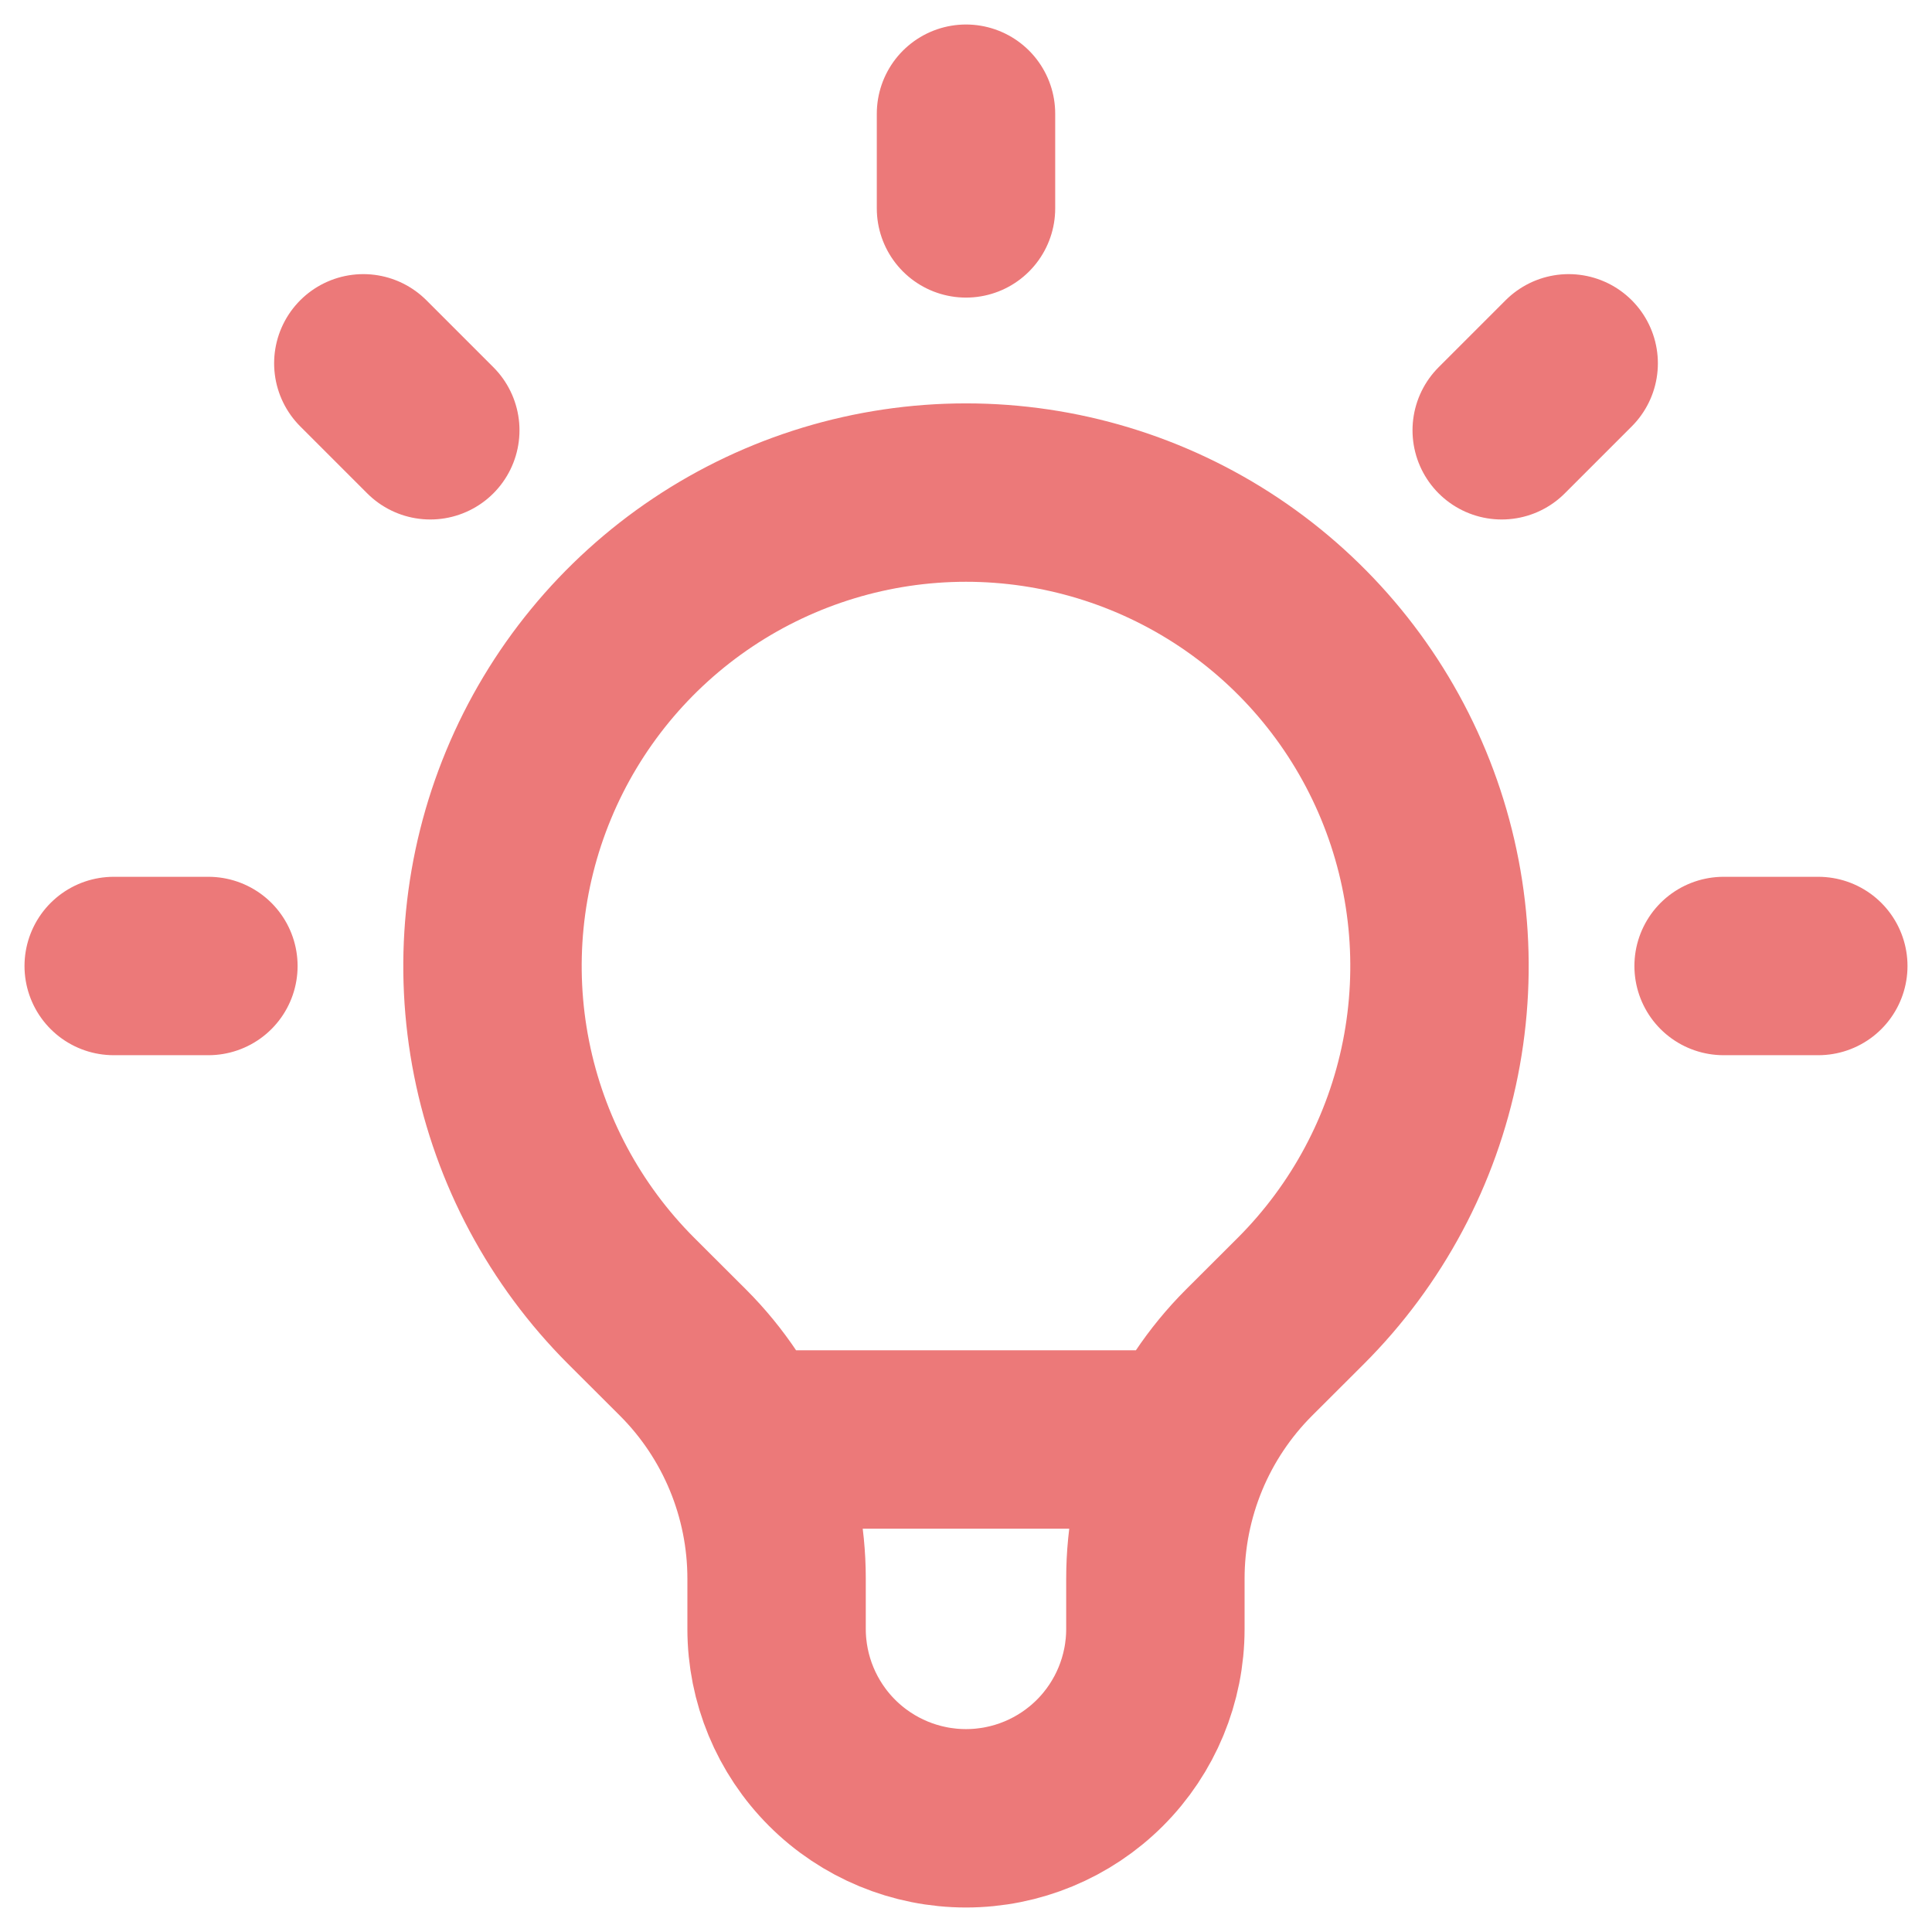
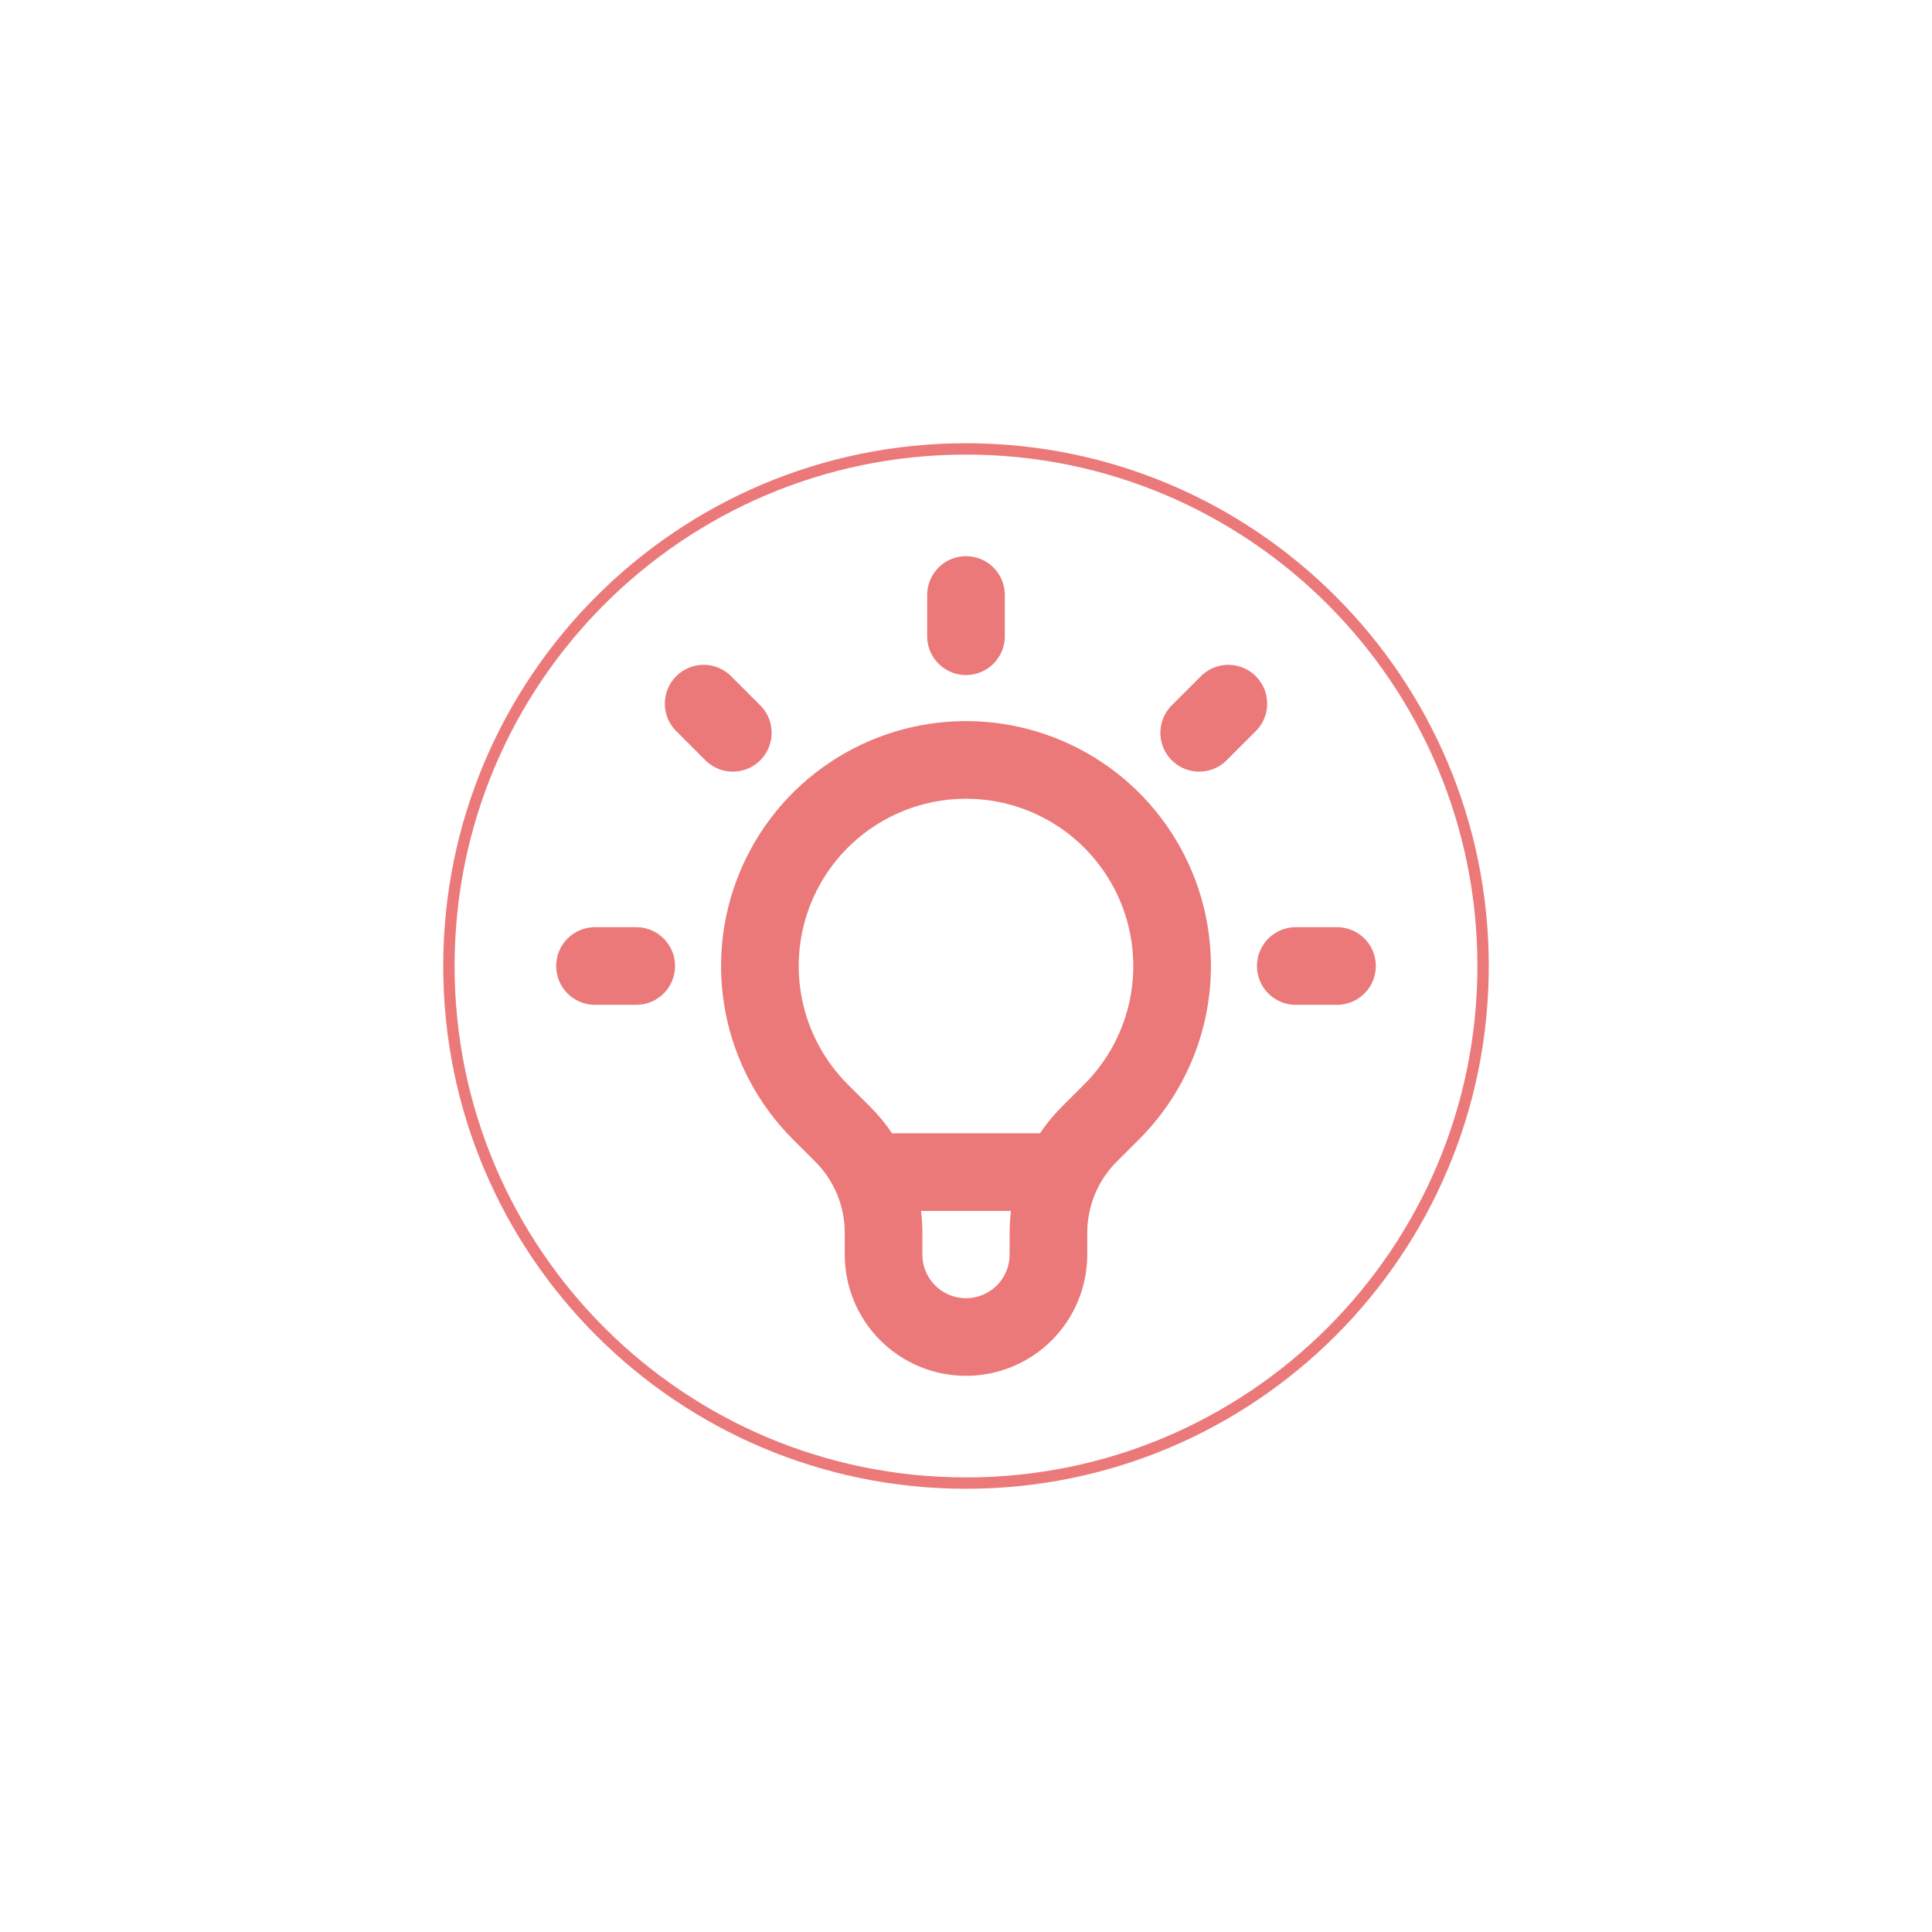
- <svg xmlns="http://www.w3.org/2000/svg" class="awesome__svg" width="74" height="74" viewBox="0 0 74 74" fill="none">
-   <path class="awesome__svg" d="M28.523 55.136H45.473M37 4.355V7.982M60.084 13.916L57.519 16.481M69.645 37H66.018M7.982 37H4.355M16.481 16.481L13.916 13.916M24.174 49.826C21.638 47.289 19.911 44.058 19.212 40.54C18.512 37.022 18.872 33.376 20.245 30.062C21.617 26.748 23.942 23.916 26.924 21.923C29.907 19.931 33.413 18.867 37 18.867C40.587 18.867 44.093 19.931 47.075 21.923C50.058 23.916 52.382 26.748 53.755 30.062C55.128 33.376 55.487 37.022 54.788 40.54C54.089 44.058 52.362 47.289 49.826 49.826L47.838 51.81C46.702 52.947 45.8 54.296 45.185 55.781C44.571 57.266 44.254 58.857 44.254 60.465V62.391C44.254 64.315 43.49 66.16 42.13 67.52C40.769 68.881 38.924 69.645 37 69.645C35.076 69.645 33.231 68.881 31.87 67.52C30.51 66.16 29.745 64.315 29.745 62.391V60.465C29.745 57.218 28.454 54.102 26.162 51.81L24.174 49.826Z" stroke="#EC7979" stroke-width="6.833" stroke-linecap="round" stroke-linejoin="round" />
+ <svg xmlns="http://www.w3.org/2000/svg" width="170" height="170" viewBox="0 0 170 170" fill="none">
+   <path d="M76.523 103.136H93.473H76.523ZM85 52.355V55.982V52.355ZM108.084 61.916L105.519 64.481L108.084 61.916ZM117.645 85H114.018H117.645ZM55.982 85H52.355H55.982ZM64.481 64.481L61.916 61.916L64.481 64.481ZM72.174 97.826C69.638 95.289 67.911 92.058 67.212 88.54C66.513 85.022 66.872 81.376 68.245 78.062C69.618 74.748 71.942 71.916 74.925 69.923C77.907 67.931 81.413 66.867 85 66.867C88.587 66.867 92.093 67.931 95.076 69.923C98.058 71.916 100.382 74.748 101.755 78.062C103.128 81.376 103.487 85.022 102.788 88.54C102.089 92.058 100.362 95.289 97.826 97.826L95.838 99.81C94.702 100.947 93.8 102.296 93.186 103.781C92.571 105.266 92.254 106.857 92.254 108.465V110.391C92.254 112.315 91.49 114.16 90.13 115.52C88.769 116.881 86.924 117.645 85 117.645C83.076 117.645 81.231 116.881 79.87 115.52C78.51 114.16 77.746 112.315 77.746 110.391V108.465C77.746 105.218 76.454 102.102 74.162 99.81L72.174 97.826Z" stroke="#EC7979" stroke-width="6.833" stroke-linecap="round" stroke-linejoin="round" />
+   <circle cx="85" cy="85" r="45.5" stroke="#EC7979" />
</svg>
